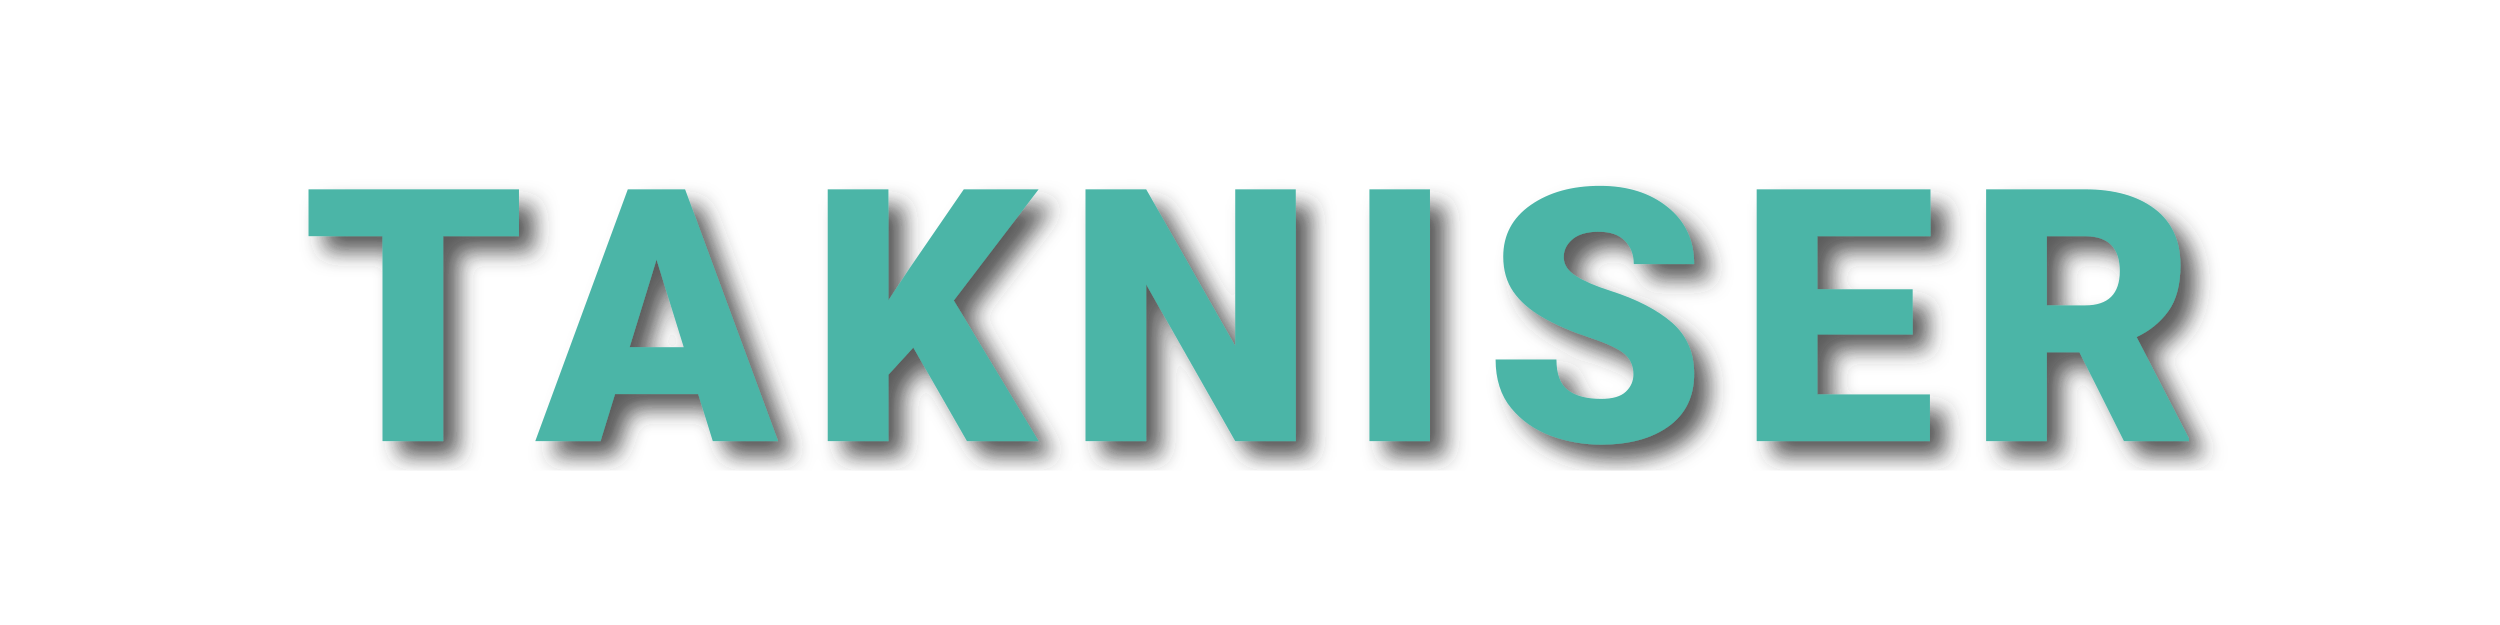
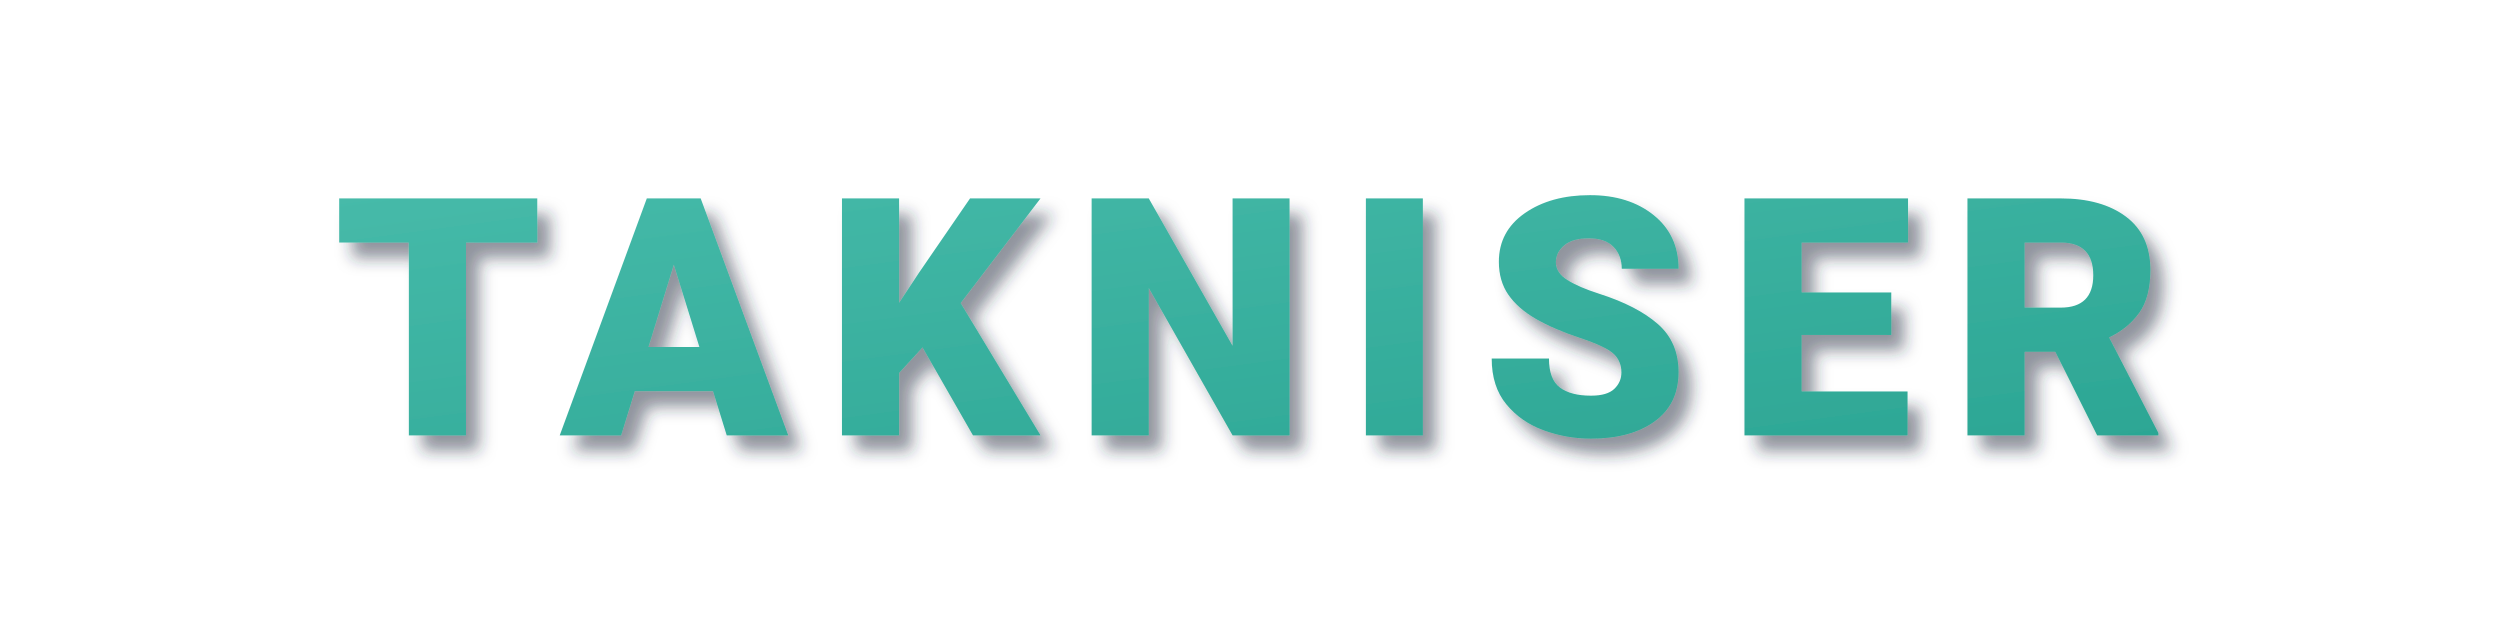
<svg xmlns="http://www.w3.org/2000/svg" viewBox="0 0 480 120" width="100%" height="100%">
  <defs>
-     <filter id="shadow" x="-10%" y="-10%" width="120%" height="120%">
-       <feDropShadow dx="3" dy="3" stdDeviation="2" flood-color="#333333" flood-opacity="0.8" />
+     <filter id="logo-shadow" x="-20%" y="-20%" width="140%" height="140%">
+       <feDropShadow dx="2.5" dy="3" stdDeviation="1.5" flood-color="#1e293b" flood-opacity="0.5" />
    </filter>
+     <linearGradient id="logo-teal-grad" x1="0%" y1="0%" x2="100%" y2="100%">
+       <stop offset="0%" stop-color="#46baa9" />
+       <stop offset="100%" stop-color="#2ca694" />
+     </linearGradient>
  </defs>
-   <text x="50%" y="55%" dominant-baseline="middle" text-anchor="middle" font-family="system-ui, -apple-system, BlinkMacSystemFont, 'Segoe UI', Roboto, 'Helvetica Neue', Arial, sans-serif" font-weight="900" font-size="68" fill="#4BB5A7" letter-spacing="6" filter="url(#shadow)">
+   <text x="50%" y="55%" dominant-baseline="middle" text-anchor="middle" font-family="system-ui, -apple-system, BlinkMacSystemFont, 'Segoe UI', Roboto, sans-serif" font-weight="900" font-size="64" fill="url(#logo-teal-grad)" letter-spacing="7" filter="url(#logo-shadow)">
    TAKNISER
  </text>
</svg>
